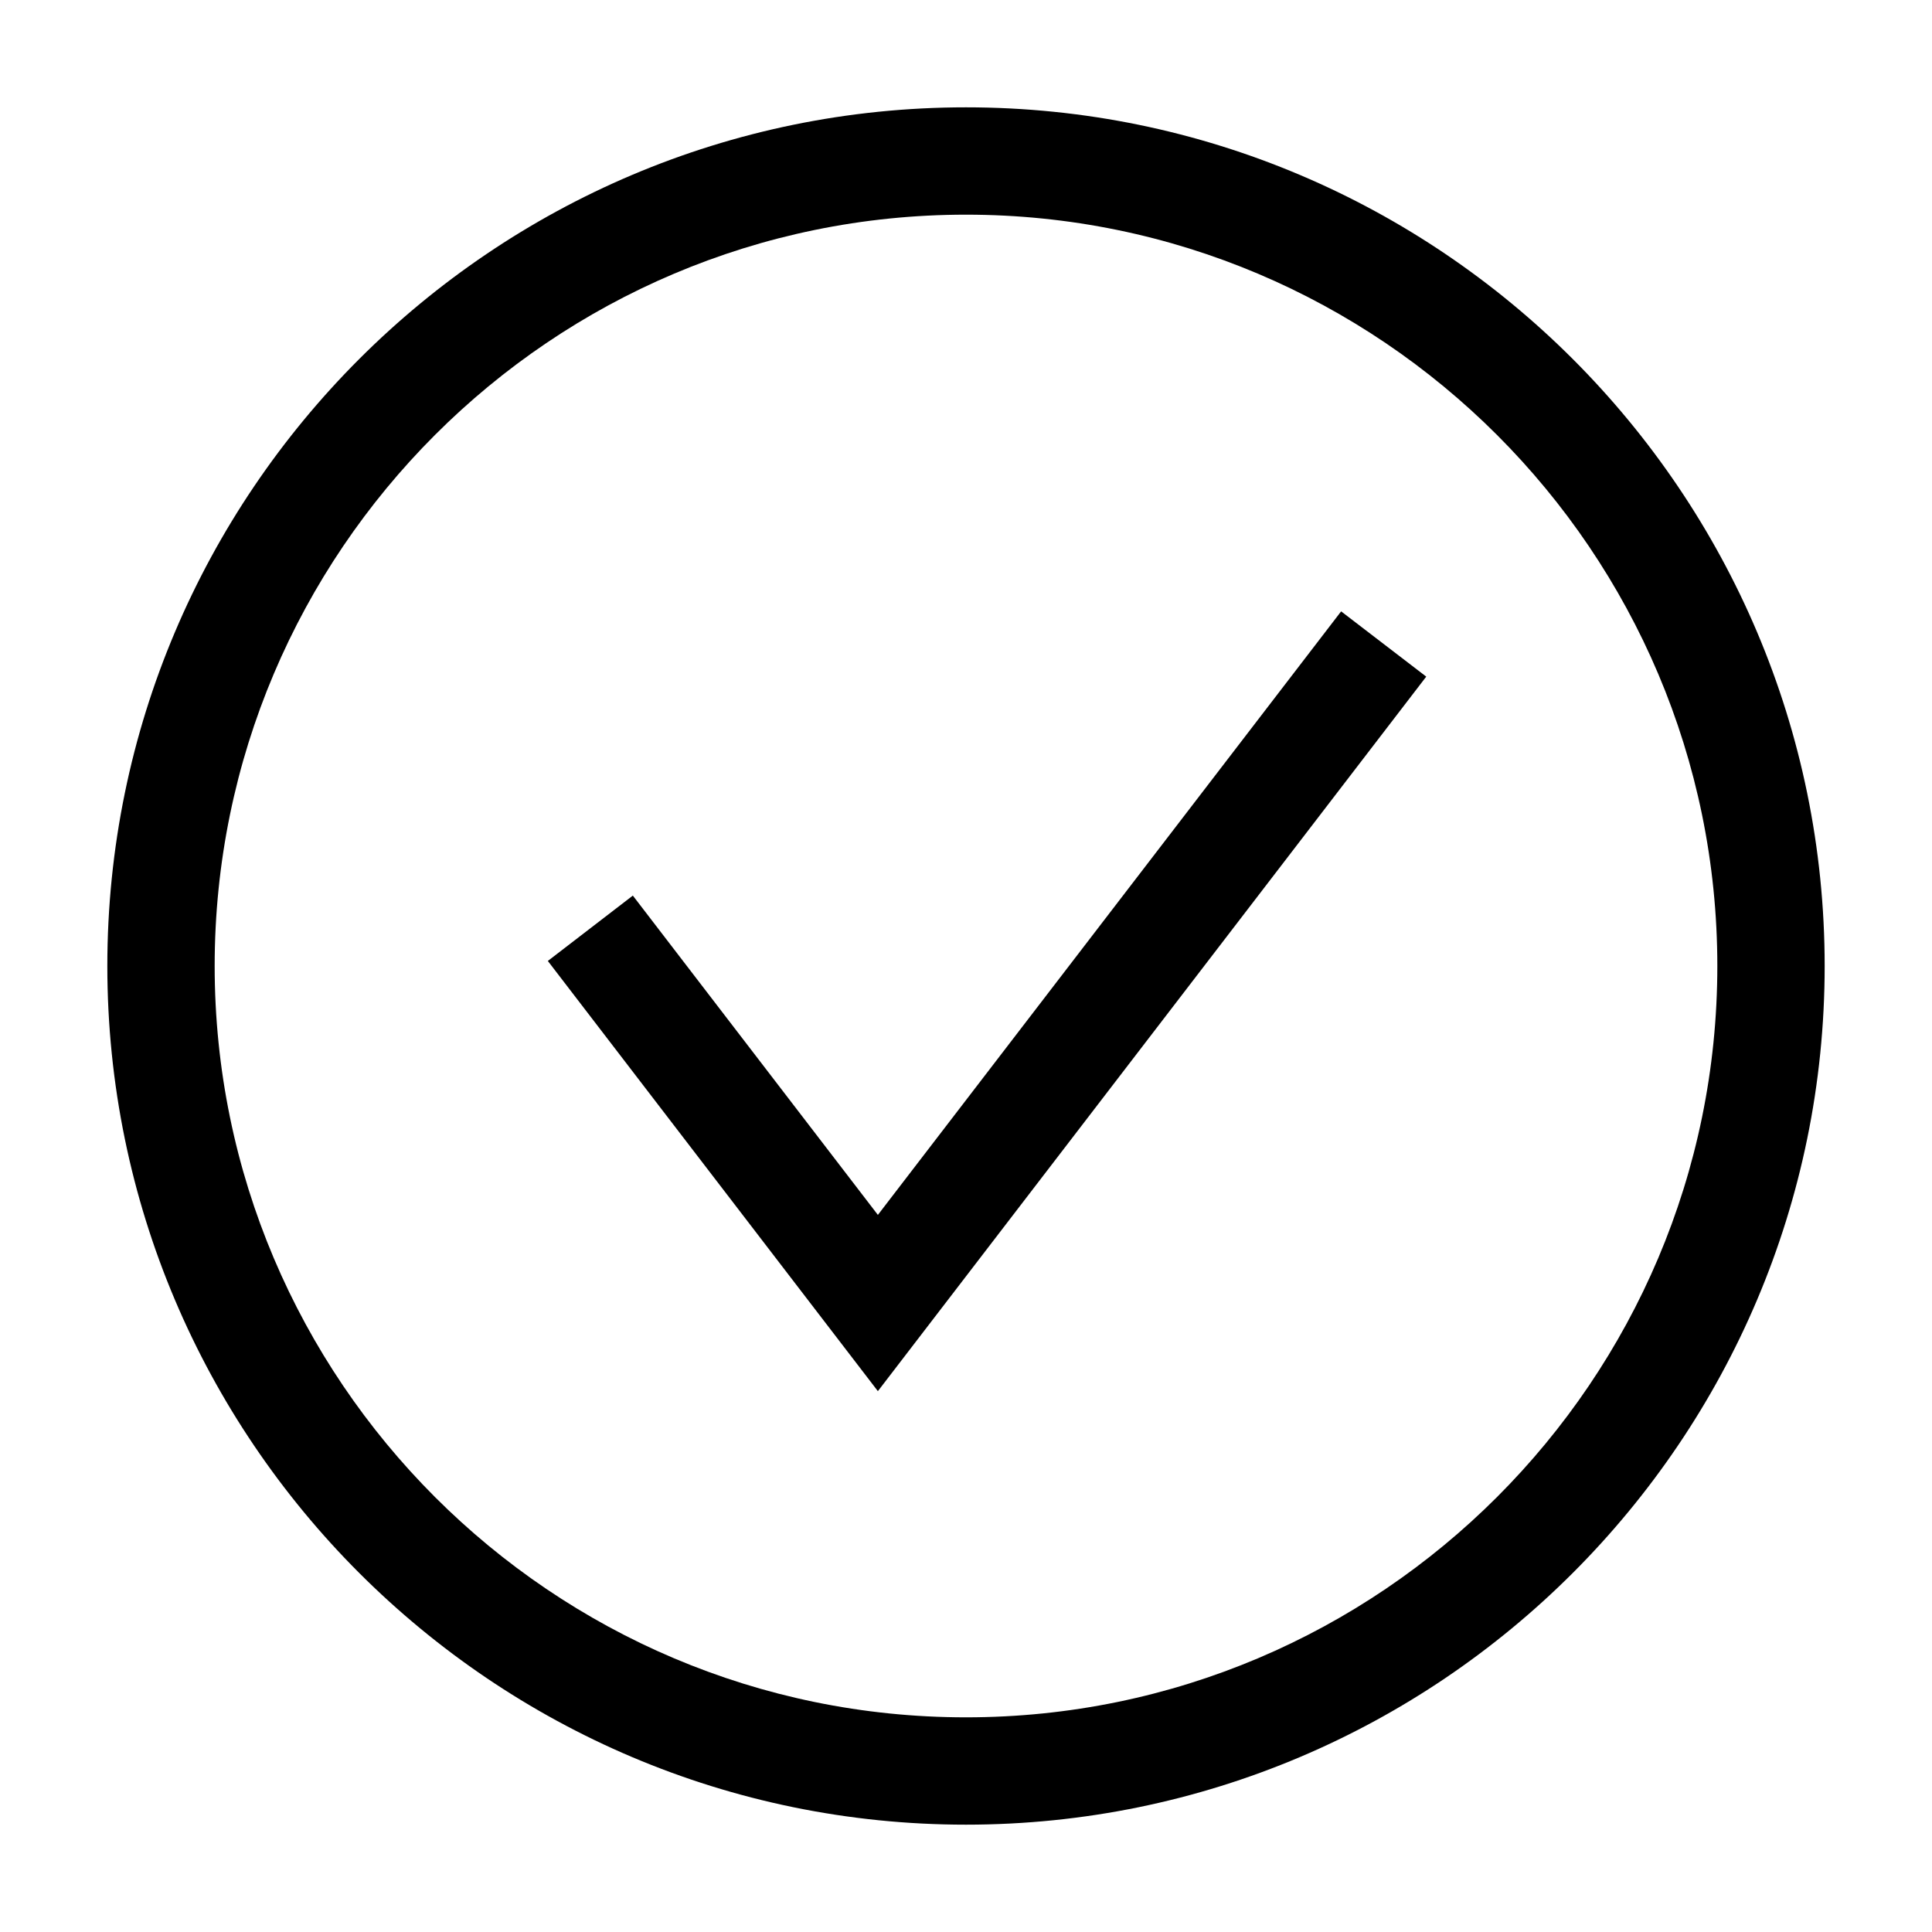
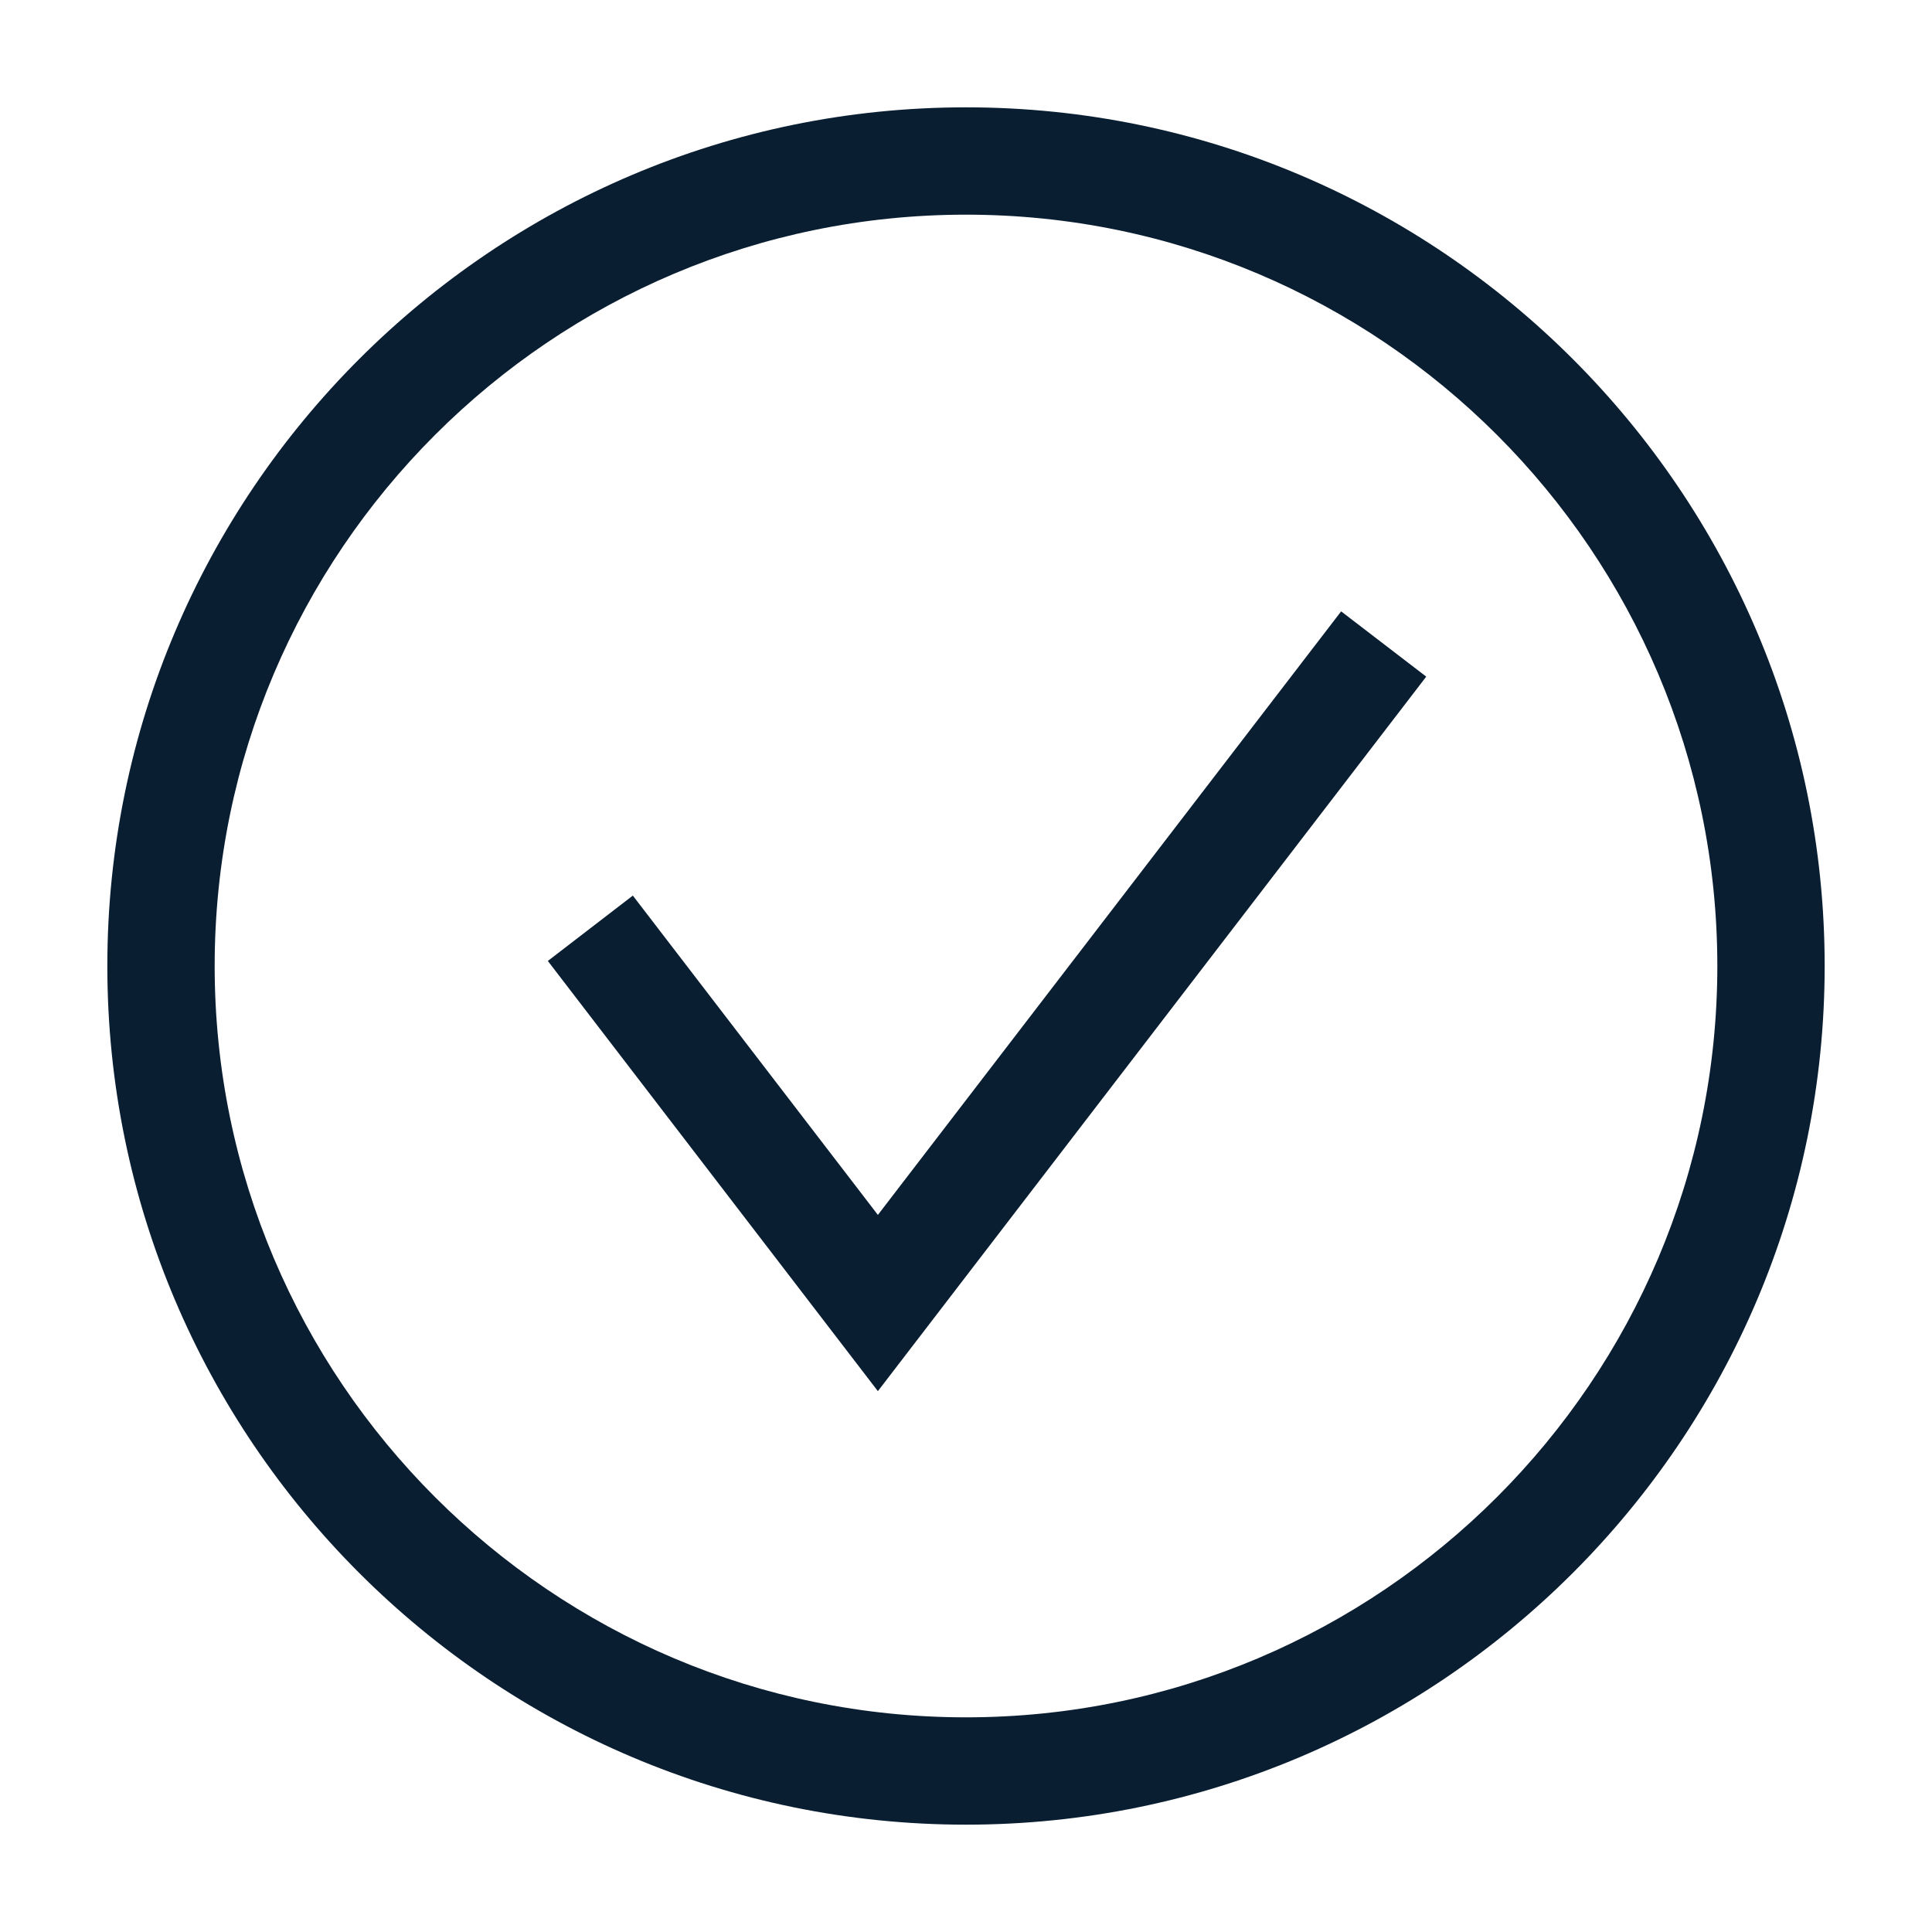
<svg xmlns="http://www.w3.org/2000/svg" version="1.0" width="18" height="18" viewBox="0 0 18 18">
-   <path d="M9 17c4.411 0 8-3.589 8-8s-3.589-8-8-8-8 3.589-8 8 3.589 8 8 8zM9 2c3.86 0 7 3.14 7 7s-3.14 7-7 7-7-3.14-7-7 3.14-7 7-7z" />
-   <path d="M13.288 6.304l-.793-.608-4.316 5.623-2.283-2.975-.792.609 3.075 4.008z" />
+   <path fill="#0a1e32" d="M9 17c4.411 0 8-3.589 8-8s-3.589-8-8-8-8 3.589-8 8 3.589 8 8 8zM9 2c3.86 0 7 3.14 7 7s-3.14 7-7 7-7-3.14-7-7 3.14-7 7-7z" />
+   <path fill="#0a1e32" d="M13.288 6.304l-.793-.608-4.316 5.623-2.283-2.975-.792.609 3.075 4.008z" />
</svg>
